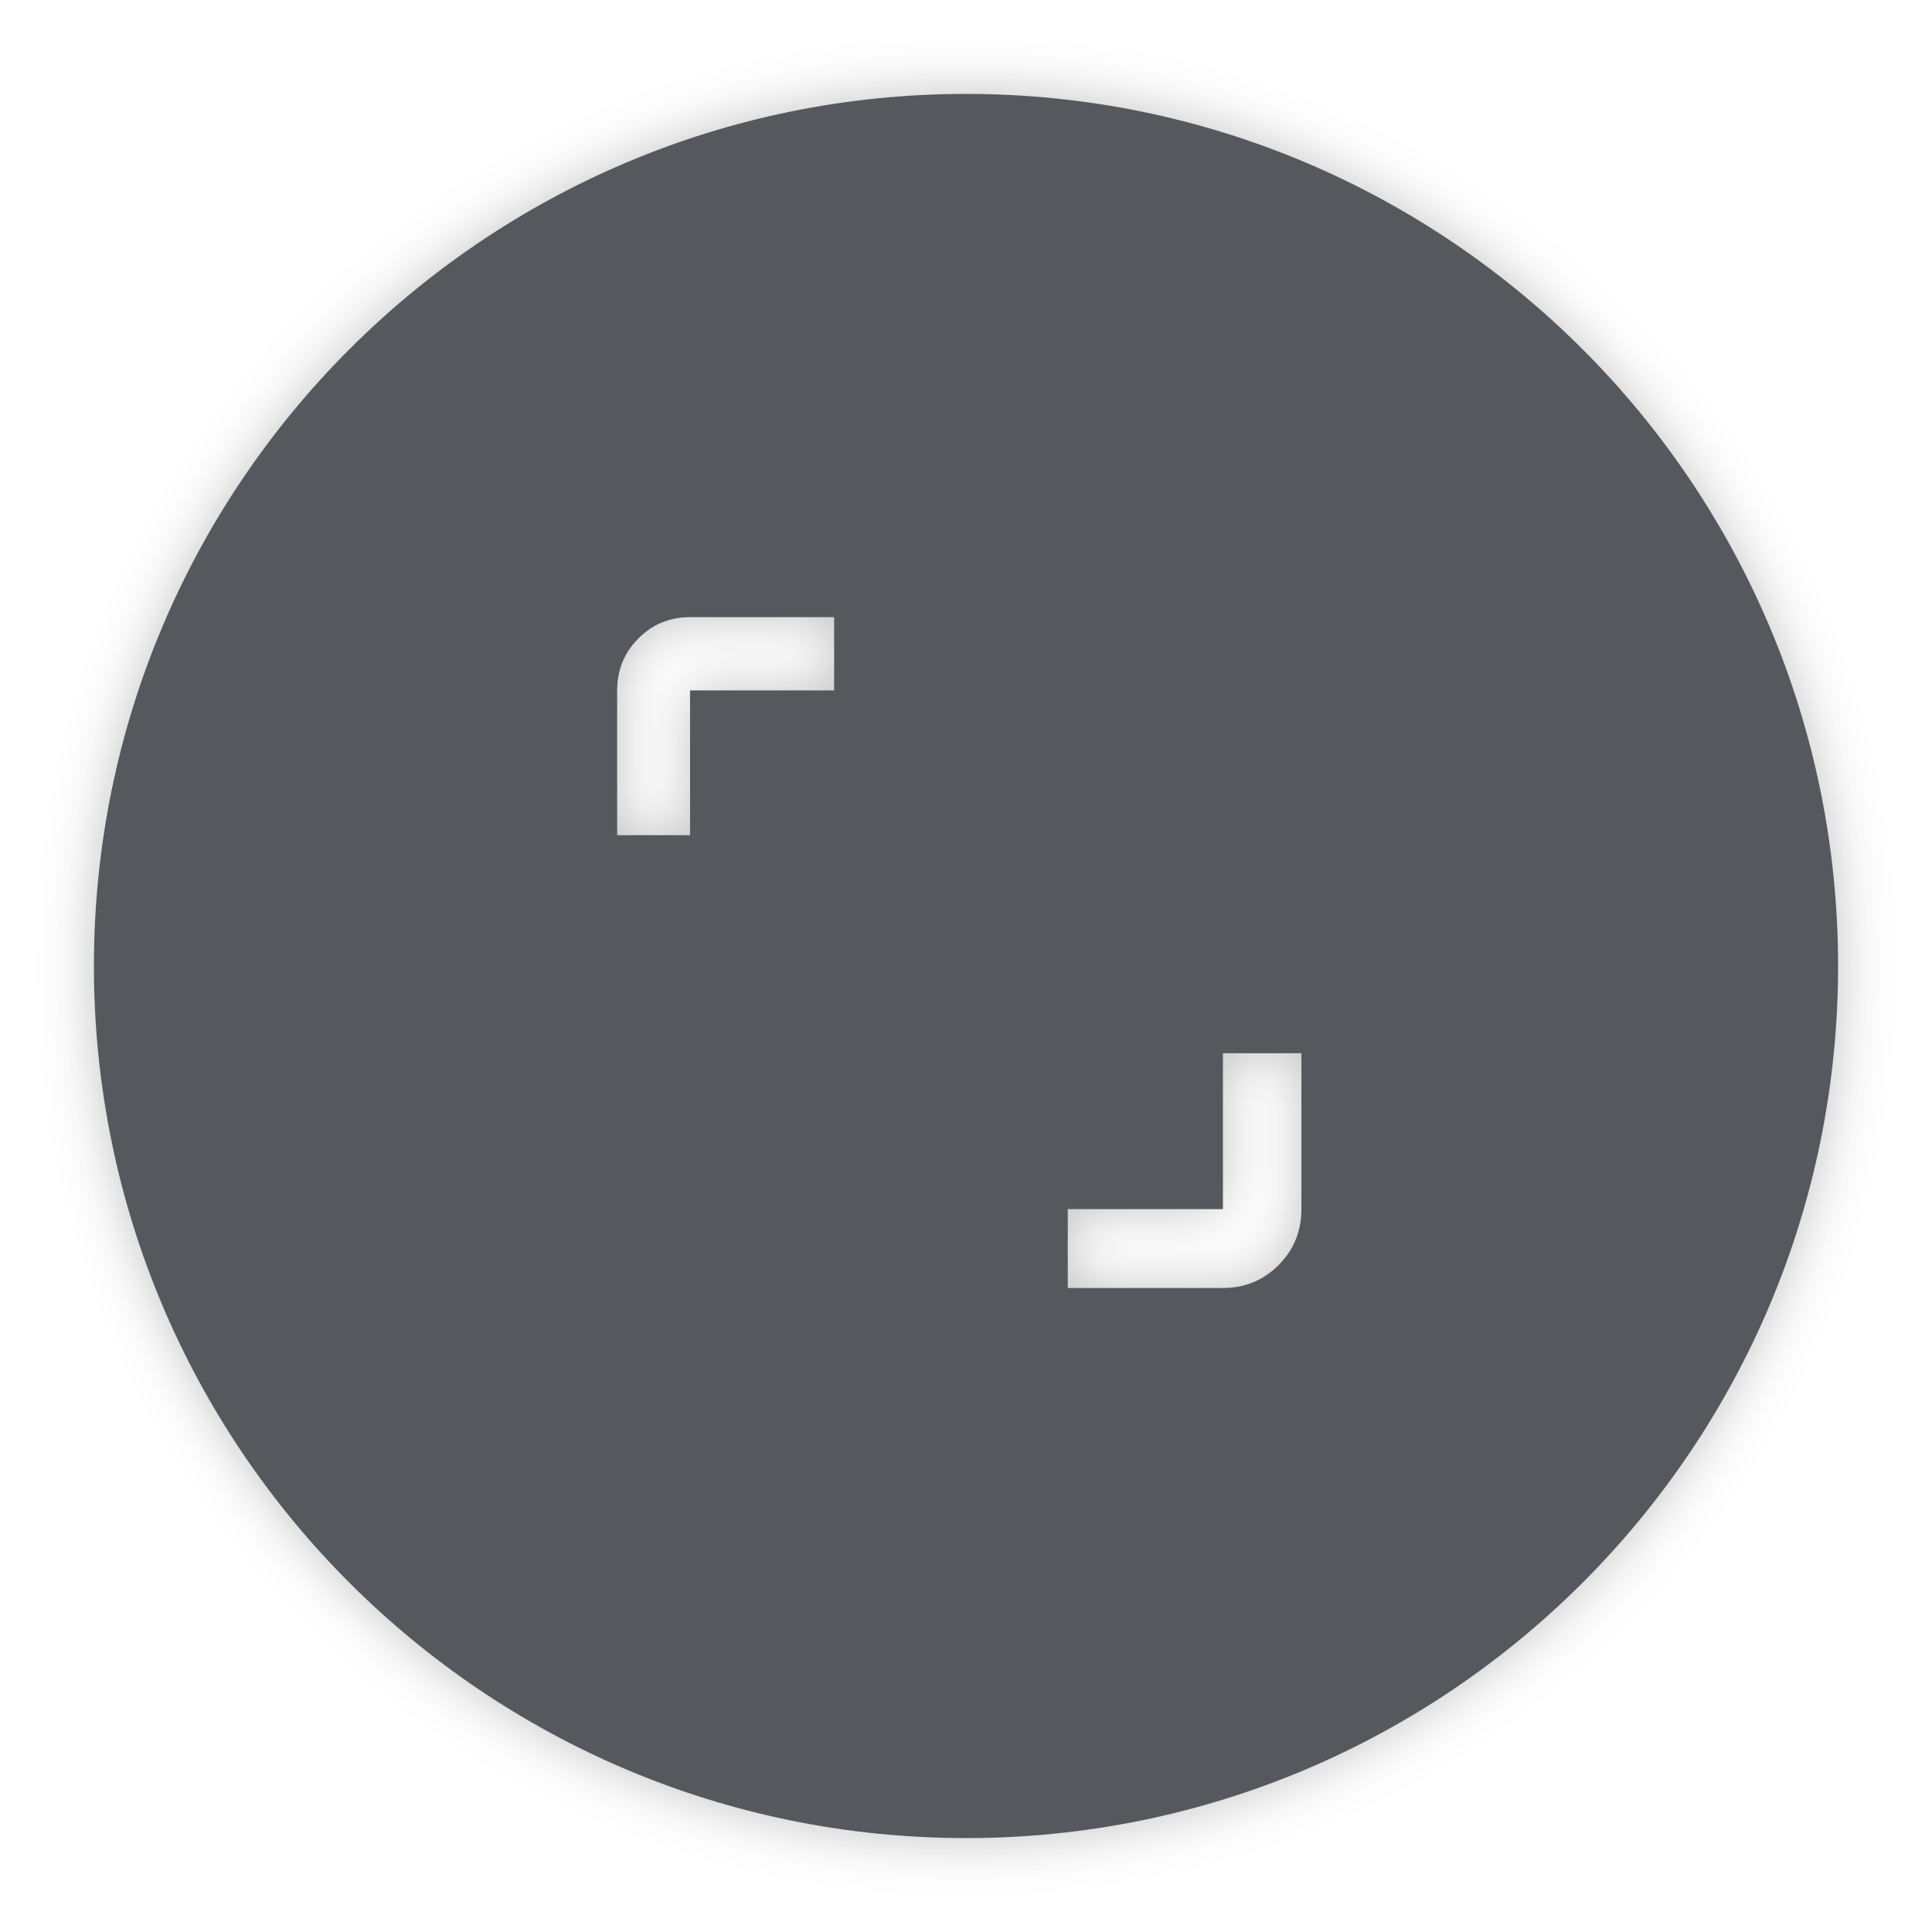
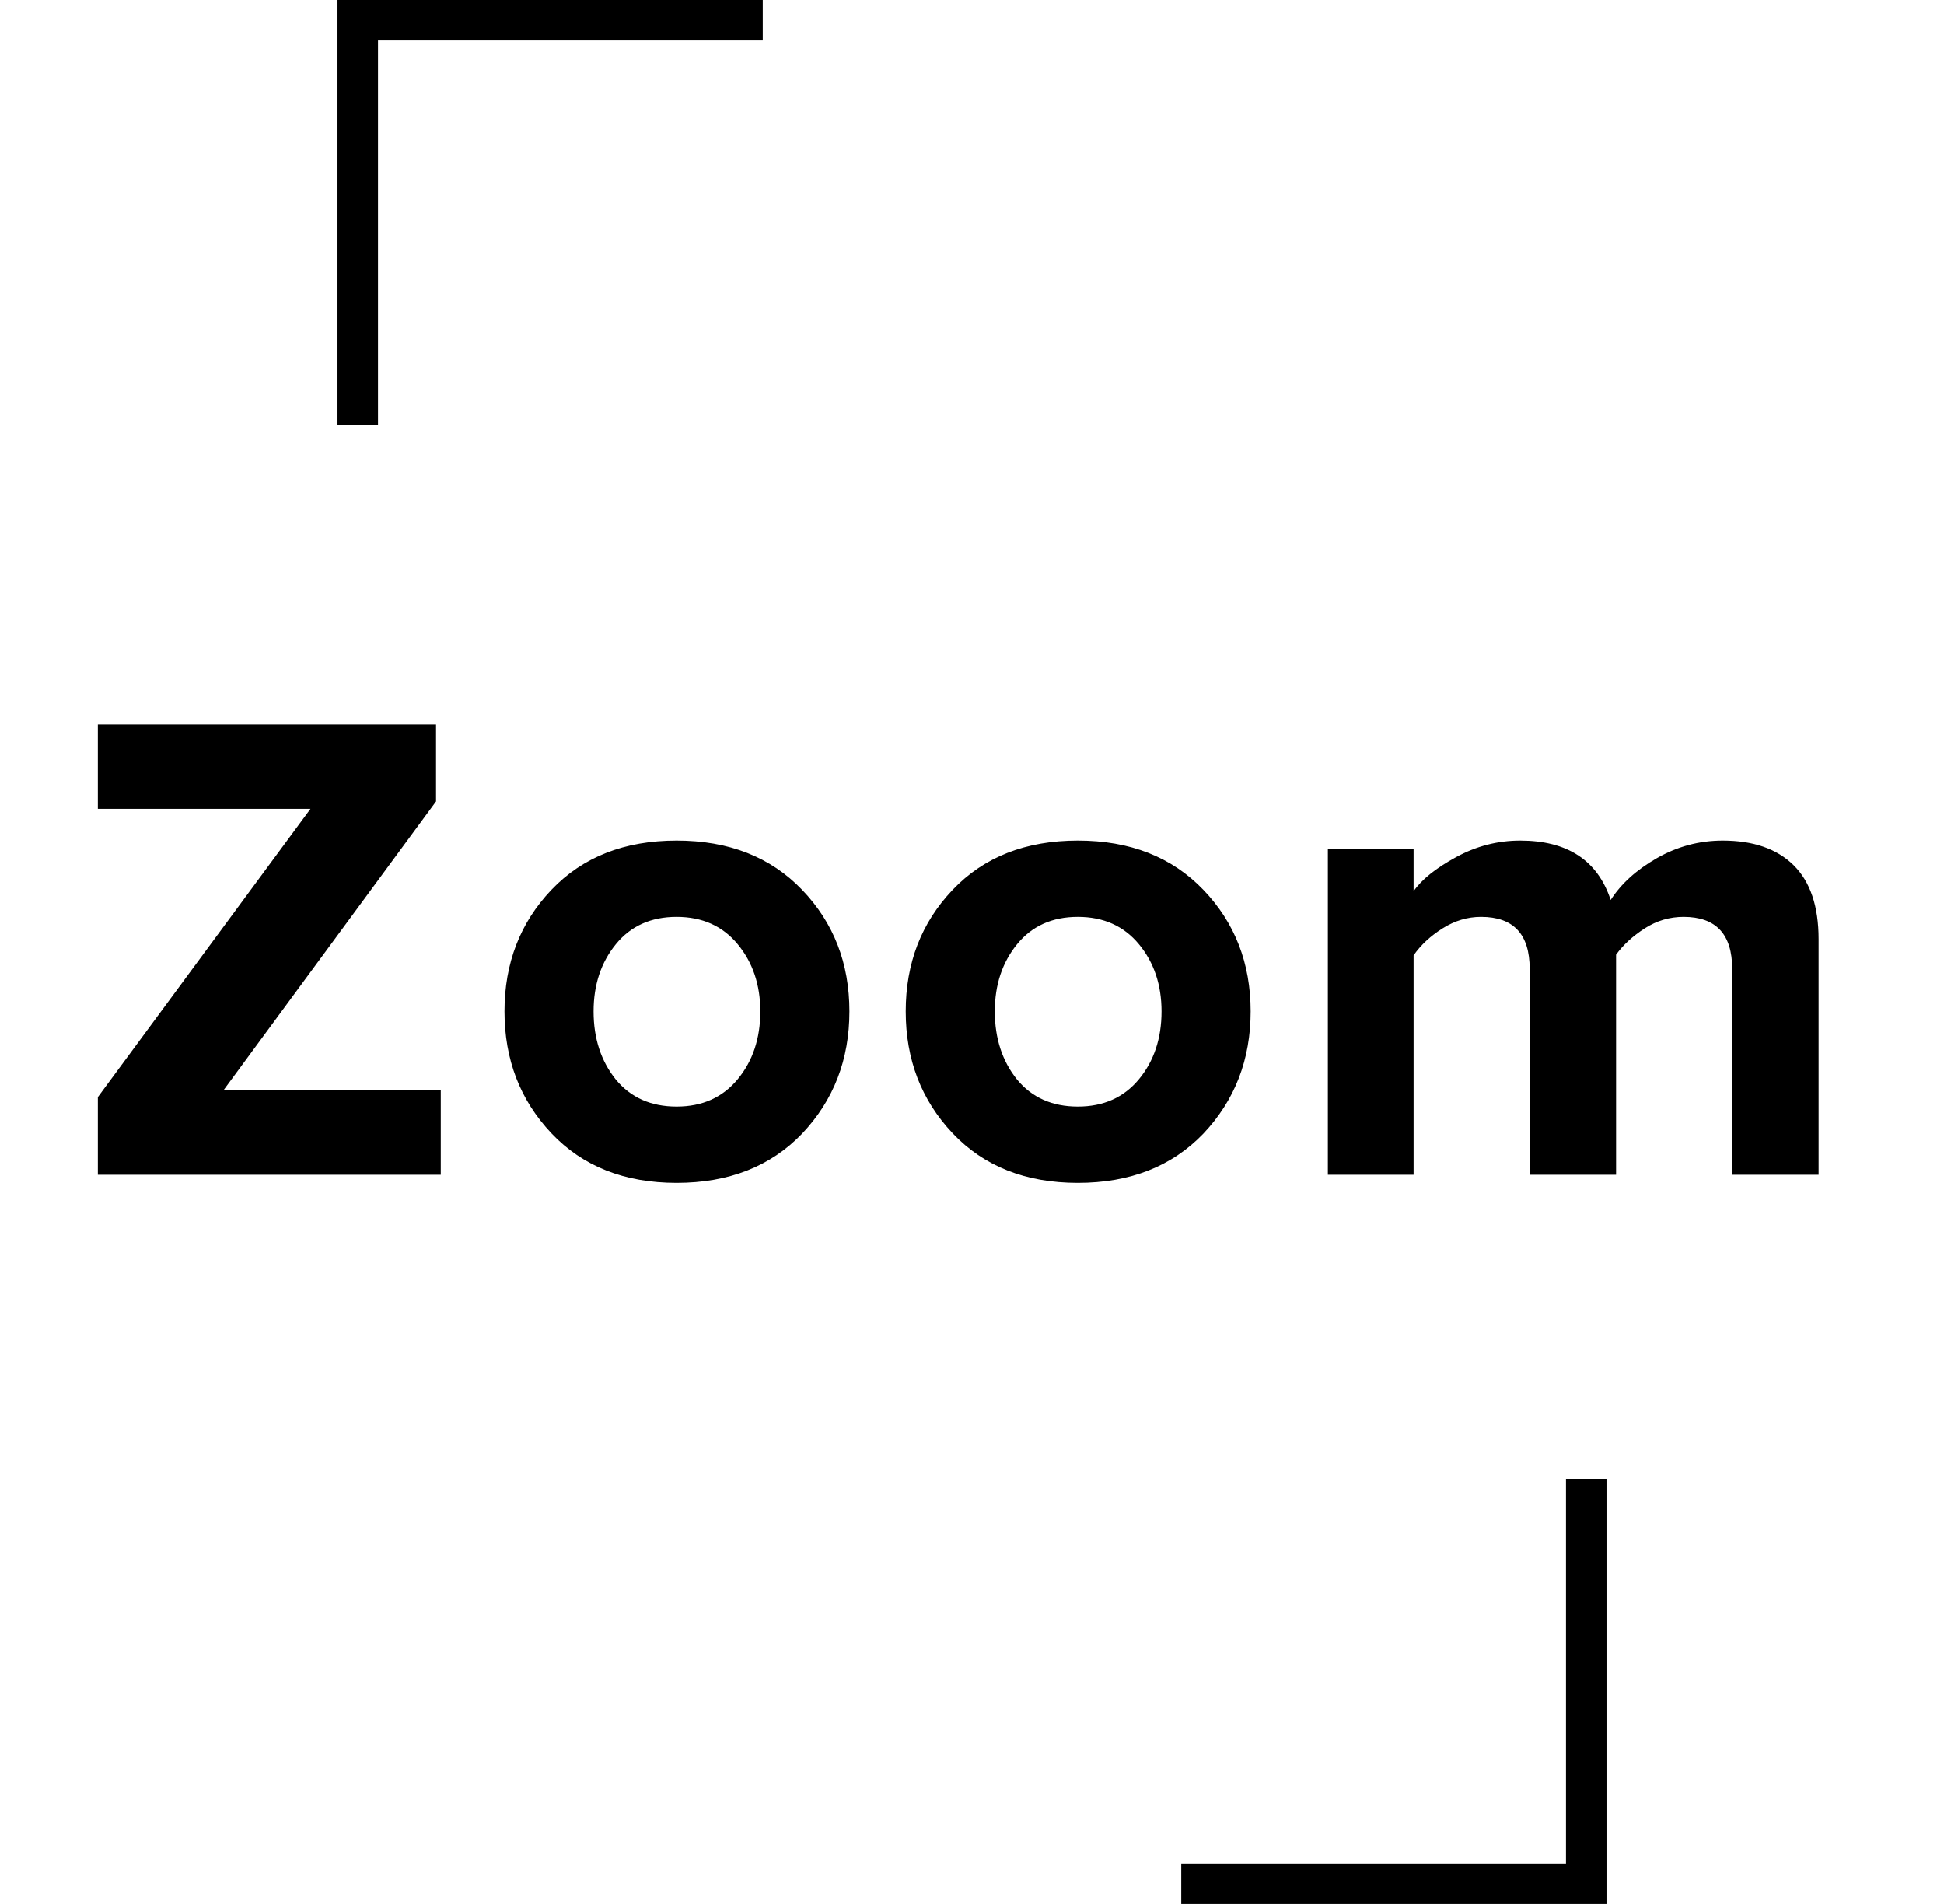
- <svg xmlns="http://www.w3.org/2000/svg" xmlns:xlink="http://www.w3.org/1999/xlink" width="144px" height="144px" viewBox="0 0 144 144" version="1.1">
-   <defs>
-     <path d="M72,137 C36.101,137 7,107.899 7,72 C7,36.101 36.101,7 72,7 C107.899,7 137,36.101 137,72 C137,107.899 107.899,137 72,137 Z M46,51.459 L46,62.25 L51.432,62.25 L51.432,51.459 L62.171,51.459 L62.171,46 L51.432,46 C49.916,46 48.632,46.529 47.579,47.587 C46.526,48.645 46,49.936 46,51.459 Z M91.15,90.121 L79.585,90.121 L79.585,96 L91.15,96 C92.782,96 94.166,95.43 95.299,94.291 C96.433,93.152 97,91.762 97,90.121 L97,78.5 L91.15,78.5 L91.15,90.121 Z" id="path-1" />
-     <filter x="-4.6%" y="-4.6%" width="109.2%" height="109.2%" filterUnits="objectBoundingBox" id="filter-2">
-       <feOffset dx="0" dy="0" in="SourceAlpha" result="shadowOffsetOuter1" />
-       <feGaussianBlur stdDeviation="2" in="shadowOffsetOuter1" result="shadowBlurOuter1" />
-       <feColorMatrix values="0 0 0 0 0   0 0 0 0 0   0 0 0 0 0  0 0 0 0.3 0" type="matrix" in="shadowBlurOuter1" />
-     </filter>
-   </defs>
-   <g id="Artboard" stroke="none" stroke-width="1" fill="none" fill-rule="evenodd" opacity="0.8">
-     <g id="Combined-Shape" fill-rule="nonzero">
-       <use fill="black" fill-opacity="1" filter="url(#filter-2)" xlink:href="#path-1" />
-       <use fill="#2A2F36" xlink:href="#path-1" />
-     </g>
+ <svg xmlns="http://www.w3.org/2000/svg" width="144px" height="141px" viewBox="0 0 144 141" version="1.1">
+   <g id="Artboard" stroke="none" stroke-width="1" fill="none" fill-rule="evenodd">
+     <path d="M32.649,87 L7.249,87 L7.249,81.25 L22.999,59.9 L7.249,59.9 L7.249,53.65 L32.299,53.65 L32.299,59.35 L16.549,80.75 L32.649,80.75 L32.649,87 Z M59.419,83.95 C57.086,86.383 53.986,87.6 50.119,87.6 C46.252,87.6 43.161,86.375 40.844,83.925 C38.528,81.475 37.369,78.467 37.369,74.9 C37.369,71.333 38.528,68.333 40.844,65.9 C43.161,63.467 46.252,62.25 50.119,62.25 C53.986,62.25 57.086,63.467 59.419,65.9 C61.753,68.333 62.919,71.333 62.919,74.9 C62.919,78.467 61.753,81.483 59.419,83.95 Z M45.619,79.95 C46.719,81.283 48.219,81.95 50.119,81.95 C52.019,81.95 53.528,81.275 54.644,79.925 C55.761,78.575 56.319,76.9 56.319,74.9 C56.319,72.933 55.761,71.275 54.644,69.925 C53.528,68.575 52.019,67.9 50.119,67.9 C48.219,67.9 46.719,68.575 45.619,69.925 C44.519,71.275 43.969,72.933 43.969,74.9 C43.969,76.9 44.519,78.583 45.619,79.95 Z M89.14,83.95 C86.806,86.383 83.706,87.6 79.84,87.6 C75.973,87.6 72.881,86.375 70.565,83.925 C68.248,81.475 67.09,78.467 67.09,74.9 C67.09,71.333 68.248,68.333 70.565,65.9 C72.881,63.467 75.973,62.25 79.84,62.25 C83.706,62.25 86.806,63.467 89.14,65.9 C91.473,68.333 92.64,71.333 92.64,74.9 C92.64,78.467 91.473,81.483 89.14,83.95 Z M75.34,79.95 C76.44,81.283 77.94,81.95 79.84,81.95 C81.74,81.95 83.248,81.275 84.365,79.925 C85.481,78.575 86.04,76.9 86.04,74.9 C86.04,72.933 85.481,71.275 84.365,69.925 C83.248,68.575 81.74,67.9 79.84,67.9 C77.94,67.9 76.44,68.575 75.34,69.925 C74.24,71.275 73.69,72.933 73.69,74.9 C73.69,76.9 74.24,78.583 75.34,79.95 Z M134.71,87 L128.31,87 L128.31,71.75 C128.31,69.183 127.11,67.9 124.71,67.9 C123.677,67.9 122.718,68.183 121.835,68.75 C120.952,69.317 120.243,69.967 119.71,70.7 L119.71,87 L113.31,87 L113.31,71.75 C113.31,69.183 112.11,67.9 109.71,67.9 C108.71,67.9 107.76,68.183 106.86,68.75 C105.96,69.317 105.243,69.983 104.71,70.75 L104.71,87 L98.36,87 L98.36,62.85 L104.71,62.85 L104.71,66 C105.31,65.133 106.36,64.292 107.86,63.475 C109.36,62.658 110.943,62.25 112.61,62.25 C116.11,62.25 118.343,63.717 119.31,66.65 C120.077,65.45 121.218,64.417 122.735,63.55 C124.252,62.683 125.877,62.25 127.61,62.25 C129.877,62.25 131.627,62.858 132.86,64.075 C134.093,65.292 134.71,67.117 134.71,69.55 L134.71,87 Z" id="Zoom" fill="#000000" />
+     <polygon id="Path-2" fill="#000000" fill-rule="nonzero" points="28 3 28 31.5 25 31.5 25 0 56.5 0 56.5 3" />
+     <polygon id="Path-2-Copy" fill="#000000" fill-rule="nonzero" transform="translate(103.25, 125.25) rotate(-180) translate(-103.25, -125.25) " points="90.5 112.5 90.5 141 87.5 141 87.5 109.5 119 109.5 119 112.5" />
  </g>
</svg>
